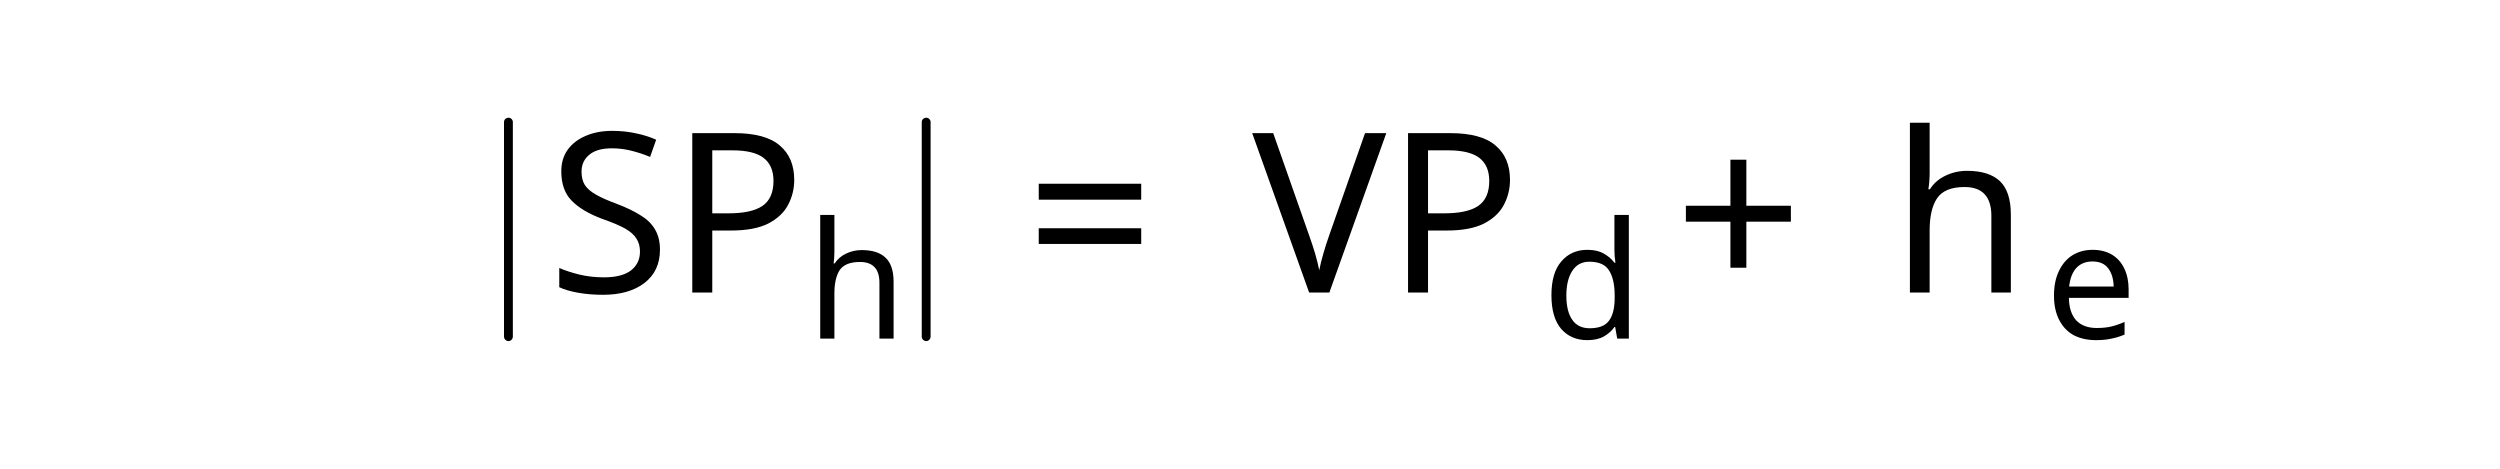
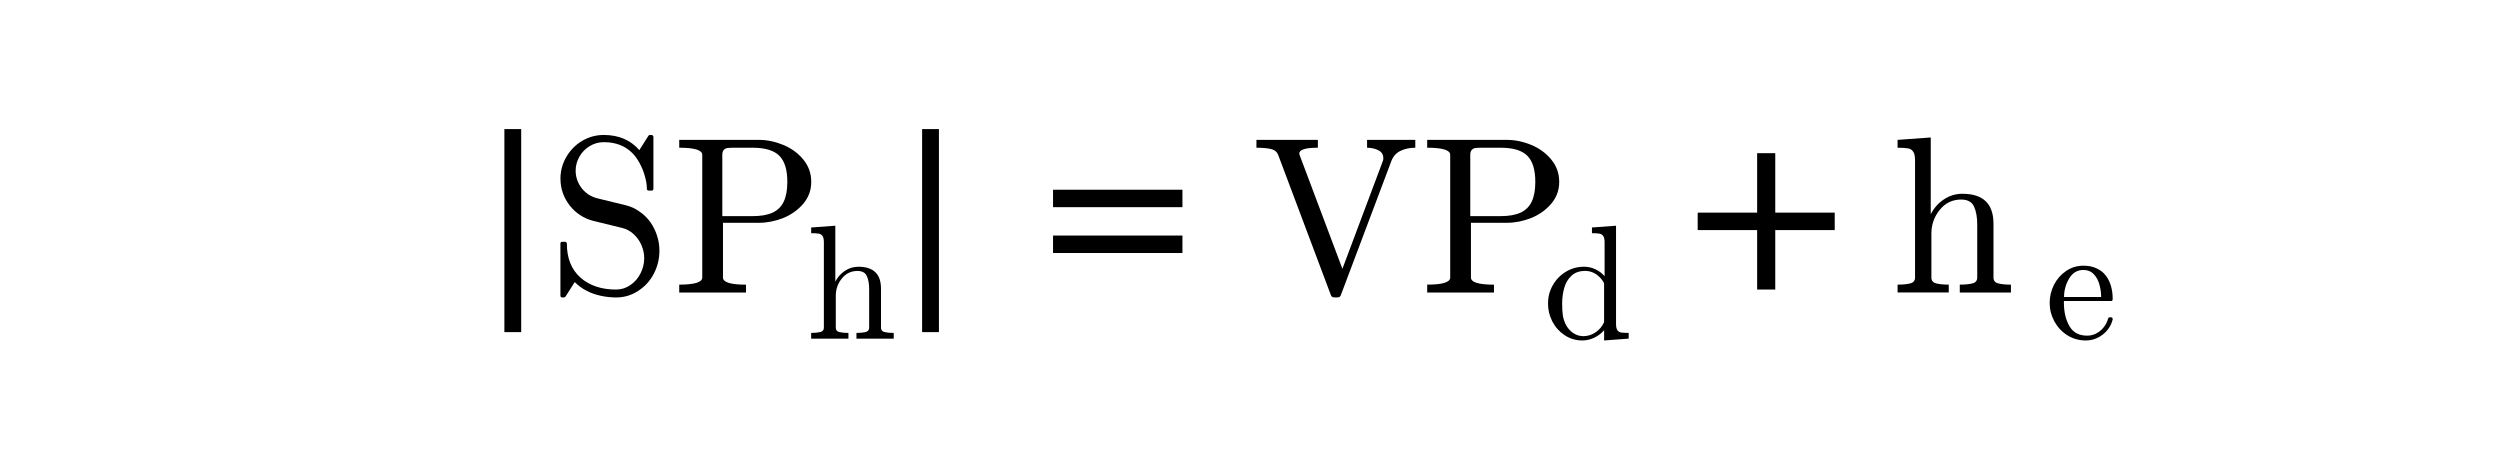
- <svg xmlns="http://www.w3.org/2000/svg" version="1.2" width="320" height="60" id="svg3020">
-   <defs id="defs3024" />
-   <text x="44.567" y="42.235" transform="scale(0.958149,1.043679)" id="text3030" xml:space="preserve" style="font-size:41.028px;font-style:normal;font-variant:normal;font-weight:normal;font-stretch:normal;line-height:125%;letter-spacing:0px;word-spacing:0px;fill:#000000;fill-opacity:1;stroke:none;font-family:Cambria Math;-inkscape-font-specification:Cambria Math">
-     <tspan x="44.567" y="42.235" id="tspan3032" />
-   </text>
-   <g transform="matrix(1.468825,0,0,1.468825,-277.7051,-0.7516525)" id="g3009">
-     <flowRoot transform="matrix(0.6808162,0,0,0.6808162,189.0661,0.5117371)" id="flowRoot3055" xml:space="preserve" style="font-size:40px;font-style:normal;font-variant:normal;font-weight:normal;font-stretch:normal;line-height:125%;letter-spacing:0px;word-spacing:0px;fill:#000000;fill-opacity:1;stroke:none;font-family:Colonna MT;-inkscape-font-specification:Colonna MT">
-       <flowRegion id="flowRegion3057">
-         <rect width="283.49" height="115.208" x="42.07" y="-25.435" id="rect3059" />
-       </flowRegion>
-       <flowPara id="flowPara3061" />
-     </flowRoot>
-     <flowRoot transform="matrix(0.6808162,0,0,0.6808162,189.0661,0.5117371)" id="flowRoot3063" xml:space="preserve" style="font-size:40px;font-style:normal;font-variant:normal;font-weight:normal;font-stretch:normal;line-height:125%;letter-spacing:0px;word-spacing:0px;fill:#000000;fill-opacity:1;stroke:none;font-family:Colonna MT;-inkscape-font-specification:Colonna MT">
-       <flowRegion id="flowRegion3065">
-         <rect width="319.735" height="59.546" x="0.647" y="0.454" id="rect3067" />
-       </flowRegion>
-       <flowPara id="flowPara3069" />
-     </flowRoot>
-     <path d="m 170.048,-46.236 50.395,0" id="path3142" style="fill:none;stroke:#000000;stroke-width:0.797px;stroke-linecap:butt;stroke-linejoin:miter;stroke-opacity:1" />
-     <text x="108.439" y="-35.161" transform="scale(0.7742052,1.291647)" id="text3144" xml:space="preserve" style="font-size:28.321px;font-style:normal;font-variant:normal;font-weight:normal;font-stretch:normal;line-height:125%;letter-spacing:0px;word-spacing:0px;fill:#000000;fill-opacity:1;stroke:none;font-family:cmr10;-inkscape-font-specification:cmr10">
-       <tspan x="108.439" y="-35.161" id="tspan3146">(</tspan>
-     </text>
-     <text x="195.492" y="-35.198" transform="scale(0.774205,1.291648)" id="text3148" xml:space="preserve" style="font-size:28.321px;font-style:normal;font-variant:normal;font-weight:normal;font-stretch:normal;line-height:125%;letter-spacing:0px;word-spacing:0px;fill:#000000;fill-opacity:1;stroke:none;font-family:cmr10;-inkscape-font-specification:cmr10">
-       <tspan x="195.492" y="-35.198" id="tspan3150">)</tspan>
-     </text>
-     <path d="m 81.557,-28.746 142.581,0" id="path3142-1" style="fill:none;stroke:#000000;stroke-width:0.981px;stroke-linecap:butt;stroke-linejoin:miter;stroke-opacity:1" />
-     <g transform="matrix(1.410969,0,0,1.410969,-110.711,7.594261)" id="g3361">
-       <text x="241.95" y="12.596" id="text3363" xml:space="preserve" style="font-size:13.8px;font-style:normal;font-variant:normal;font-weight:normal;font-stretch:normal;text-align:start;text-anchor:start;fill:#000000;font-family:Cambria Math;-inkscape-font-specification:Cambria Math">|</text>
-       <text x="246.3" y="13.046" id="text3365" xml:space="preserve" style="font-size:13.8px;font-style:normal;font-variant:normal;font-weight:normal;font-stretch:normal;text-align:start;text-anchor:start;fill:#000000;font-family:cmr10;-inkscape-font-specification:cmr10">SP</text>
-       <text x="262.262" y="15.895" id="text3367" xml:space="preserve" style="font-size:10.05px;font-style:normal;font-variant:normal;font-weight:normal;font-stretch:normal;text-align:start;text-anchor:start;fill:#000000;font-family:cmr10;-inkscape-font-specification:cmr10">h</text>
-       <text x="267.75" y="12.596" id="text3369" xml:space="preserve" style="font-size:13.8px;font-style:normal;font-weight:normal;text-align:start;text-anchor:start;fill:#000000;font-family:Cambria Math">|</text>
-       <text x="275.85" y="13.046" id="text3371" xml:space="preserve" style="font-size:13.8px;font-style:normal;font-variant:normal;font-weight:normal;font-stretch:normal;text-align:start;text-anchor:start;fill:#000000;font-family:cmb10;-inkscape-font-specification:cmb10">=</text>
-       <text x="289.8" y="13.046" id="text3373" xml:space="preserve" style="font-size:13.8px;font-style:normal;font-variant:normal;font-weight:normal;font-stretch:normal;text-align:start;text-anchor:start;fill:#000000;font-family:cmr10;-inkscape-font-specification:cmr10">VP</text>
-       <text x="307.736" y="15.895" id="text3375" xml:space="preserve" style="font-size:10.05px;font-style:normal;font-variant:normal;font-weight:normal;font-stretch:normal;text-align:start;text-anchor:start;fill:#000000;font-family:cmr10;-inkscape-font-specification:cmr10">d</text>
-       <text x="315.9" y="13.046" id="text3377" xml:space="preserve" style="font-size:13.8px;font-style:normal;font-variant:normal;font-weight:normal;font-stretch:normal;text-align:start;text-anchor:start;fill:#000000;font-family:cmb10;-inkscape-font-specification:cmb10">+</text>
-       <text x="329.25" y="13.046" id="text3379" xml:space="preserve" style="font-size:13.8px;font-style:normal;font-variant:normal;font-weight:normal;font-stretch:normal;text-align:start;text-anchor:start;fill:#000000;font-family:cmr10;-inkscape-font-specification:cmr10">h</text>
-       <text x="338.774" y="15.895" id="text3381" xml:space="preserve" style="font-size:10.05px;font-style:normal;font-variant:normal;font-weight:normal;font-stretch:normal;text-align:start;text-anchor:start;fill:#000000;font-family:cmr10;-inkscape-font-specification:cmr10">e</text>
-       <text x="343.2" y="13.046" id="text3383" xml:space="preserve" style="font-size:13.8px;font-style:normal;font-weight:normal;text-align:start;text-anchor:start;fill:#000000;font-family:Calibri"> </text>
+ <svg xmlns="http://www.w3.org/2000/svg" version="1.1" id="svg3020" x="0px" y="0px" width="320px" height="60px" viewBox="0 0 320 60" enable-background="new 0 0 320 60" xml:space="preserve">
+   <g id="text3030" transform="scale(0.958149,1.043679)">
+ </g>
+   <g id="g3009" transform="matrix(1.468825,0,0,1.468825,-277.7051,-0.7516525)">
+     <g id="flowRoot3055" transform="matrix(0.6808162,0,0,0.6808162,189.0661,0.5117371)">
+ 	</g>
+     <g id="flowRoot3063" transform="matrix(0.6808162,0,0,0.6808162,189.0661,0.5117371)">
+ 	</g>
+     <g id="g3361" transform="matrix(1.410969,0,0,1.410969,-110.711,7.594261)">
+       <g id="text3363">
+         <path id="path46" d="M244.652,15.493h-1.038V2.953h1.038V15.493z" />
+       </g>
+       <g id="text3365">
+         <path id="path49" d="M247.075,13.241v-3.22c0-0.072,0.041-0.108,0.121-0.108h0.168     c0.027,0,0.052,0.011,0.074,0.034c0.023,0.023,0.034,0.047,0.034,0.074c0,0.903,0.278,1.603,0.836,2.102     c0.561,0.494,1.296,0.741,2.203,0.741c0.319,0,0.613-0.092,0.883-0.276c0.27-0.184,0.479-0.425,0.627-0.721     c0.153-0.301,0.229-0.611,0.229-0.93c0-0.278-0.056-0.548-0.168-0.809c-0.112-0.265-0.274-0.494-0.485-0.687     c-0.211-0.193-0.449-0.321-0.714-0.384l-1.792-0.438c-0.593-0.157-1.078-0.479-1.455-0.964c-0.373-0.49-0.559-1.038-0.559-1.644     c0-0.476,0.121-0.923,0.364-1.341c0.243-0.418,0.568-0.748,0.977-0.99c0.413-0.243,0.858-0.364,1.334-0.364     c0.921,0,1.653,0.312,2.197,0.937l0.566-0.896c0.027-0.027,0.058-0.04,0.094-0.04h0.094c0.027,0,0.052,0.011,0.074,0.033     c0.027,0.018,0.041,0.045,0.041,0.081v3.201c0,0.081-0.038,0.121-0.115,0.121h-0.162c-0.085,0-0.128-0.041-0.128-0.121     c0-0.234-0.041-0.49-0.121-0.768c-0.076-0.278-0.184-0.546-0.323-0.802c-0.139-0.256-0.29-0.465-0.451-0.627     c-0.445-0.449-1.033-0.674-1.765-0.674c-0.315,0-0.604,0.081-0.869,0.243c-0.265,0.157-0.476,0.373-0.633,0.647     c-0.157,0.274-0.236,0.562-0.236,0.863c0,0.395,0.121,0.755,0.364,1.078c0.247,0.319,0.568,0.53,0.964,0.634l1.792,0.438     c0.296,0.072,0.575,0.202,0.835,0.391c0.265,0.184,0.485,0.4,0.66,0.647c0.175,0.247,0.312,0.523,0.411,0.829     c0.099,0.301,0.148,0.613,0.148,0.937c0,0.499-0.115,0.97-0.344,1.415c-0.229,0.44-0.552,0.795-0.97,1.065     c-0.413,0.27-0.867,0.404-1.361,0.404c-0.306,0-0.618-0.034-0.937-0.101s-0.613-0.171-0.883-0.31     c-0.27-0.139-0.515-0.319-0.735-0.539l-0.579,0.91c-0.027,0.027-0.061,0.041-0.101,0.041h-0.081     C247.115,13.349,247.075,13.313,247.075,13.241z" />
+         <path id="path51" d="M254.413,13.046V12.56c0.948,0,1.422-0.146,1.422-0.438V4.542     c0-0.292-0.474-0.438-1.422-0.438V3.619h4.912c0.503,0,1.006,0.103,1.509,0.31c0.503,0.207,0.917,0.508,1.24,0.903     c0.328,0.395,0.492,0.856,0.492,1.382c0,0.512-0.164,0.961-0.492,1.348c-0.328,0.386-0.741,0.68-1.24,0.883     c-0.499,0.198-1.002,0.296-1.509,0.296h-2.21v3.383c0,0.292,0.474,0.438,1.422,0.438v0.485H254.413z M257.074,8.329h1.873     c0.508,0,0.919-0.072,1.233-0.216c0.315-0.148,0.544-0.375,0.687-0.681c0.148-0.31,0.222-0.716,0.222-1.219     c0-0.75-0.166-1.289-0.499-1.617c-0.328-0.328-0.876-0.492-1.644-0.492h-1.172c-0.166,0-0.297,0.007-0.391,0.02     c-0.09,0.013-0.164,0.054-0.222,0.121c-0.058,0.063-0.088,0.162-0.088,0.297V8.329L257.074,8.329z" />
+       </g>
+       <g id="text3367">
+         <path id="path54" d="M262.561,15.895v-0.353c0.229,0,0.417-0.018,0.564-0.054     c0.147-0.036,0.221-0.124,0.221-0.265V9.947c0-0.18-0.028-0.309-0.083-0.388c-0.052-0.082-0.129-0.131-0.231-0.147     c-0.102-0.02-0.258-0.029-0.471-0.029V9.03l1.492-0.108v3.455c0.141-0.278,0.337-0.5,0.589-0.667     c0.252-0.17,0.53-0.255,0.834-0.255c0.465,0,0.813,0.111,1.045,0.334c0.235,0.222,0.353,0.563,0.353,1.021v2.414     c0,0.14,0.074,0.229,0.221,0.265c0.147,0.036,0.336,0.054,0.565,0.054v0.353h-2.302v-0.353c0.229,0,0.417-0.018,0.564-0.054     c0.147-0.036,0.221-0.124,0.221-0.265v-2.385c0-0.327-0.048-0.596-0.142-0.805c-0.095-0.213-0.29-0.319-0.584-0.319     c-0.389,0-0.71,0.155-0.962,0.466c-0.249,0.311-0.373,0.664-0.373,1.06v1.983c0,0.14,0.073,0.229,0.221,0.265     c0.147,0.036,0.334,0.054,0.56,0.054v0.353H262.561z" />
+       </g>
+       <g id="text3369">
+         <path id="path57" d="M270.452,15.493h-1.038V2.953h1.038V15.493z" />
+       </g>
+       <g id="text3371">
+         <path id="path60" d="M285.492,7.776h-7.992V6.698h7.992V7.776z M285.492,10.607h-7.992V9.528     h7.992V10.607z" />
+       </g>
+       <g id="text3373">
+         <path id="path63" d="M294.658,13.201l-3.255-8.659c-0.081-0.193-0.236-0.315-0.465-0.364     c-0.229-0.049-0.521-0.074-0.876-0.074V3.619h3.794v0.485c-0.763,0-1.146,0.119-1.146,0.357c0.005,0.013,0.007,0.027,0.007,0.04     c0.005,0.009,0.007,0.022,0.007,0.041l2.648,7.041l2.5-6.664c0.018-0.036,0.027-0.092,0.027-0.168     c0-0.225-0.103-0.389-0.31-0.492c-0.207-0.103-0.438-0.155-0.694-0.155V3.619h2.979v0.485c-0.346,0-0.652,0.065-0.917,0.195     c-0.261,0.126-0.447,0.332-0.559,0.62l-3.12,8.281c-0.027,0.098-0.101,0.148-0.222,0.148h-0.175     C294.759,13.349,294.685,13.299,294.658,13.201z" />
+         <path id="path65" d="M300.608,13.046V12.56c0.948,0,1.422-0.146,1.422-0.438V4.542     c0-0.292-0.474-0.438-1.422-0.438V3.619h4.913c0.503,0,1.006,0.103,1.509,0.31c0.503,0.207,0.917,0.508,1.24,0.903     c0.328,0.395,0.492,0.856,0.492,1.382c0,0.512-0.164,0.961-0.492,1.348c-0.328,0.386-0.742,0.68-1.24,0.883     c-0.499,0.198-1.002,0.296-1.509,0.296h-2.21v3.383c0,0.292,0.474,0.438,1.422,0.438v0.485H300.608z M303.27,8.329h1.873     c0.508,0,0.919-0.072,1.234-0.216c0.314-0.148,0.543-0.375,0.687-0.681c0.148-0.31,0.222-0.716,0.222-1.219     c0-0.75-0.166-1.289-0.499-1.617c-0.328-0.328-0.876-0.492-1.645-0.492h-1.172c-0.166,0-0.296,0.007-0.391,0.02     c-0.09,0.013-0.164,0.054-0.222,0.121c-0.058,0.063-0.088,0.162-0.088,0.297V8.329z" />
+       </g>
+       <g id="text3375">
+         <path id="path68" d="M310.19,16.008c-0.396,0-0.757-0.106-1.084-0.319     c-0.327-0.216-0.582-0.499-0.766-0.849c-0.18-0.35-0.27-0.721-0.27-1.114c0-0.406,0.098-0.782,0.295-1.129     c0.199-0.35,0.469-0.628,0.81-0.834c0.34-0.206,0.715-0.309,1.124-0.309c0.245,0,0.478,0.052,0.696,0.156     c0.22,0.102,0.409,0.244,0.57,0.427v-2.09c0-0.18-0.028-0.309-0.083-0.388c-0.053-0.082-0.129-0.131-0.231-0.147     c-0.098-0.02-0.254-0.029-0.466-0.029V9.03l1.487-0.108v6.06c0,0.177,0.026,0.306,0.079,0.388     c0.056,0.078,0.132,0.127,0.23,0.147c0.102,0.016,0.259,0.025,0.471,0.025v0.353l-1.516,0.113v-0.633     c-0.173,0.2-0.379,0.355-0.618,0.467C310.677,15.952,310.435,16.008,310.19,16.008z M309.164,15.021     c0.115,0.22,0.267,0.394,0.457,0.525c0.193,0.131,0.402,0.196,0.628,0.196c0.278,0,0.533-0.081,0.765-0.241     c0.233-0.16,0.406-0.368,0.52-0.623v-2.409c-0.078-0.147-0.178-0.278-0.299-0.393c-0.118-0.118-0.252-0.208-0.402-0.27     c-0.147-0.062-0.304-0.093-0.471-0.093c-0.351,0-0.631,0.099-0.844,0.299c-0.213,0.196-0.361,0.449-0.447,0.756     c-0.085,0.308-0.127,0.63-0.127,0.967c0,0.269,0.013,0.502,0.039,0.702C309.012,14.636,309.073,14.832,309.164,15.021z" />
+       </g>
+       <g id="text3377">
+         <path id="path71" d="M325.778,9.191h-3.672v3.672h-1.119V9.191h-3.673V8.113h3.673V4.441h1.119     v3.672h3.672V9.191z" />
+       </g>
+       <g id="text3379">
+         <path id="path74" d="M329.661,13.046V12.56c0.314,0,0.573-0.025,0.775-0.074     c0.202-0.049,0.303-0.171,0.303-0.364V4.879c0-0.247-0.038-0.425-0.115-0.532c-0.072-0.112-0.178-0.18-0.317-0.202     c-0.139-0.027-0.355-0.04-0.647-0.04V3.619l2.049-0.148v4.744c0.193-0.382,0.463-0.687,0.809-0.917     c0.346-0.233,0.728-0.35,1.146-0.35c0.638,0,1.116,0.153,1.435,0.458c0.323,0.305,0.485,0.773,0.485,1.402v3.315     c0,0.193,0.101,0.314,0.303,0.364c0.202,0.049,0.46,0.074,0.775,0.074v0.485h-3.16V12.56c0.314,0,0.573-0.025,0.775-0.074     c0.202-0.049,0.303-0.171,0.303-0.364V8.848c0-0.449-0.065-0.818-0.196-1.105c-0.131-0.292-0.397-0.438-0.802-0.438     c-0.535,0-0.975,0.213-1.321,0.64c-0.341,0.427-0.512,0.912-0.512,1.455v2.722c0,0.193,0.101,0.314,0.303,0.364     c0.202,0.049,0.458,0.074,0.769,0.074v0.485H329.661z" />
+       </g>
+       <g id="text3381">
+         <path id="path77" d="M341.277,16.008c-0.409,0-0.786-0.106-1.129-0.319     c-0.34-0.216-0.608-0.502-0.805-0.859c-0.193-0.36-0.289-0.739-0.289-1.138c0-0.393,0.088-0.765,0.265-1.119     c0.18-0.353,0.429-0.638,0.746-0.854c0.321-0.22,0.677-0.329,1.07-0.329c0.307,0,0.574,0.052,0.8,0.157     c0.229,0.101,0.417,0.244,0.564,0.427c0.147,0.183,0.259,0.399,0.334,0.647c0.075,0.249,0.113,0.522,0.113,0.819     c0,0.088-0.034,0.132-0.103,0.132h-2.91v0.108c0,0.556,0.111,1.034,0.334,1.432c0.226,0.4,0.592,0.599,1.099,0.599     c0.206,0,0.396-0.046,0.57-0.137c0.177-0.092,0.328-0.22,0.456-0.383c0.131-0.164,0.219-0.339,0.265-0.525     c0.007-0.023,0.018-0.042,0.034-0.058c0.02-0.02,0.041-0.03,0.064-0.03h0.089c0.068,0,0.103,0.043,0.103,0.128     c-0.095,0.38-0.299,0.692-0.613,0.937C342.018,15.887,341.666,16.008,341.277,16.008z M339.942,13.323h2.292     c0-0.252-0.036-0.507-0.108-0.766c-0.069-0.258-0.185-0.472-0.348-0.643c-0.164-0.173-0.378-0.26-0.643-0.26     c-0.38,0-0.674,0.179-0.883,0.535C340.045,12.543,339.942,12.921,339.942,13.323z" />
+       </g>
+       <g id="text3383">
+ 		</g>
    </g>
  </g>
</svg>
